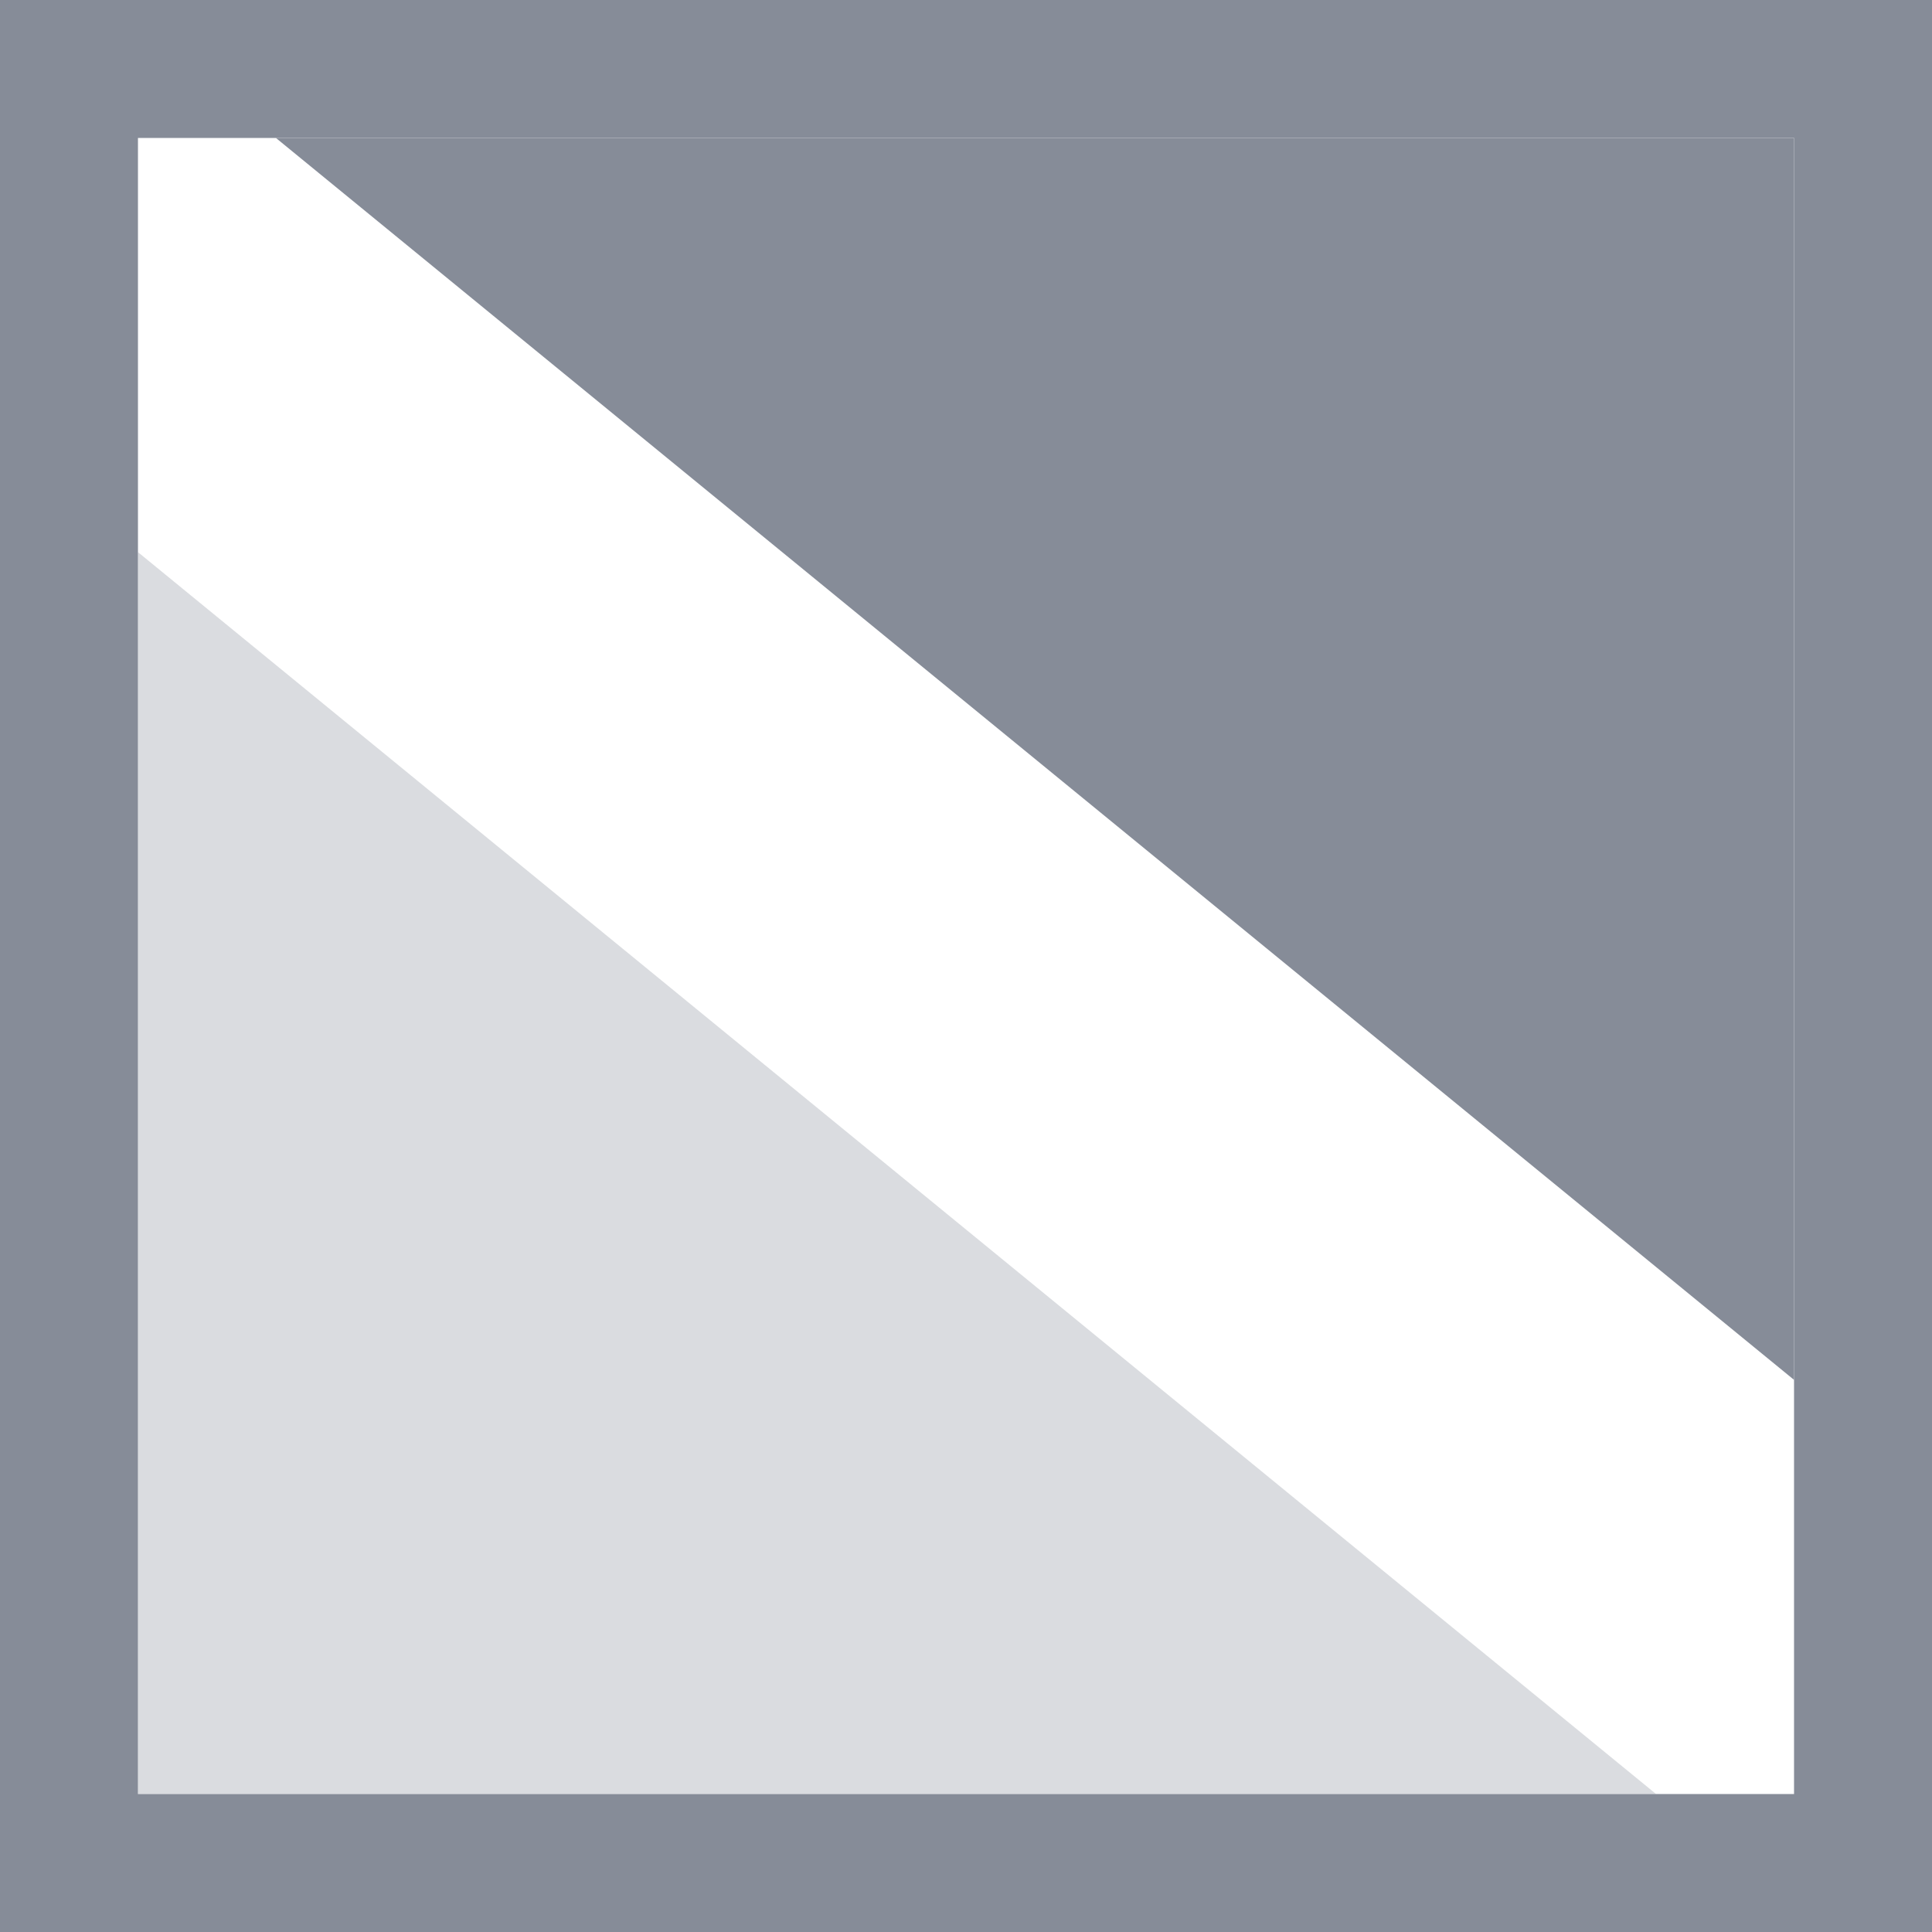
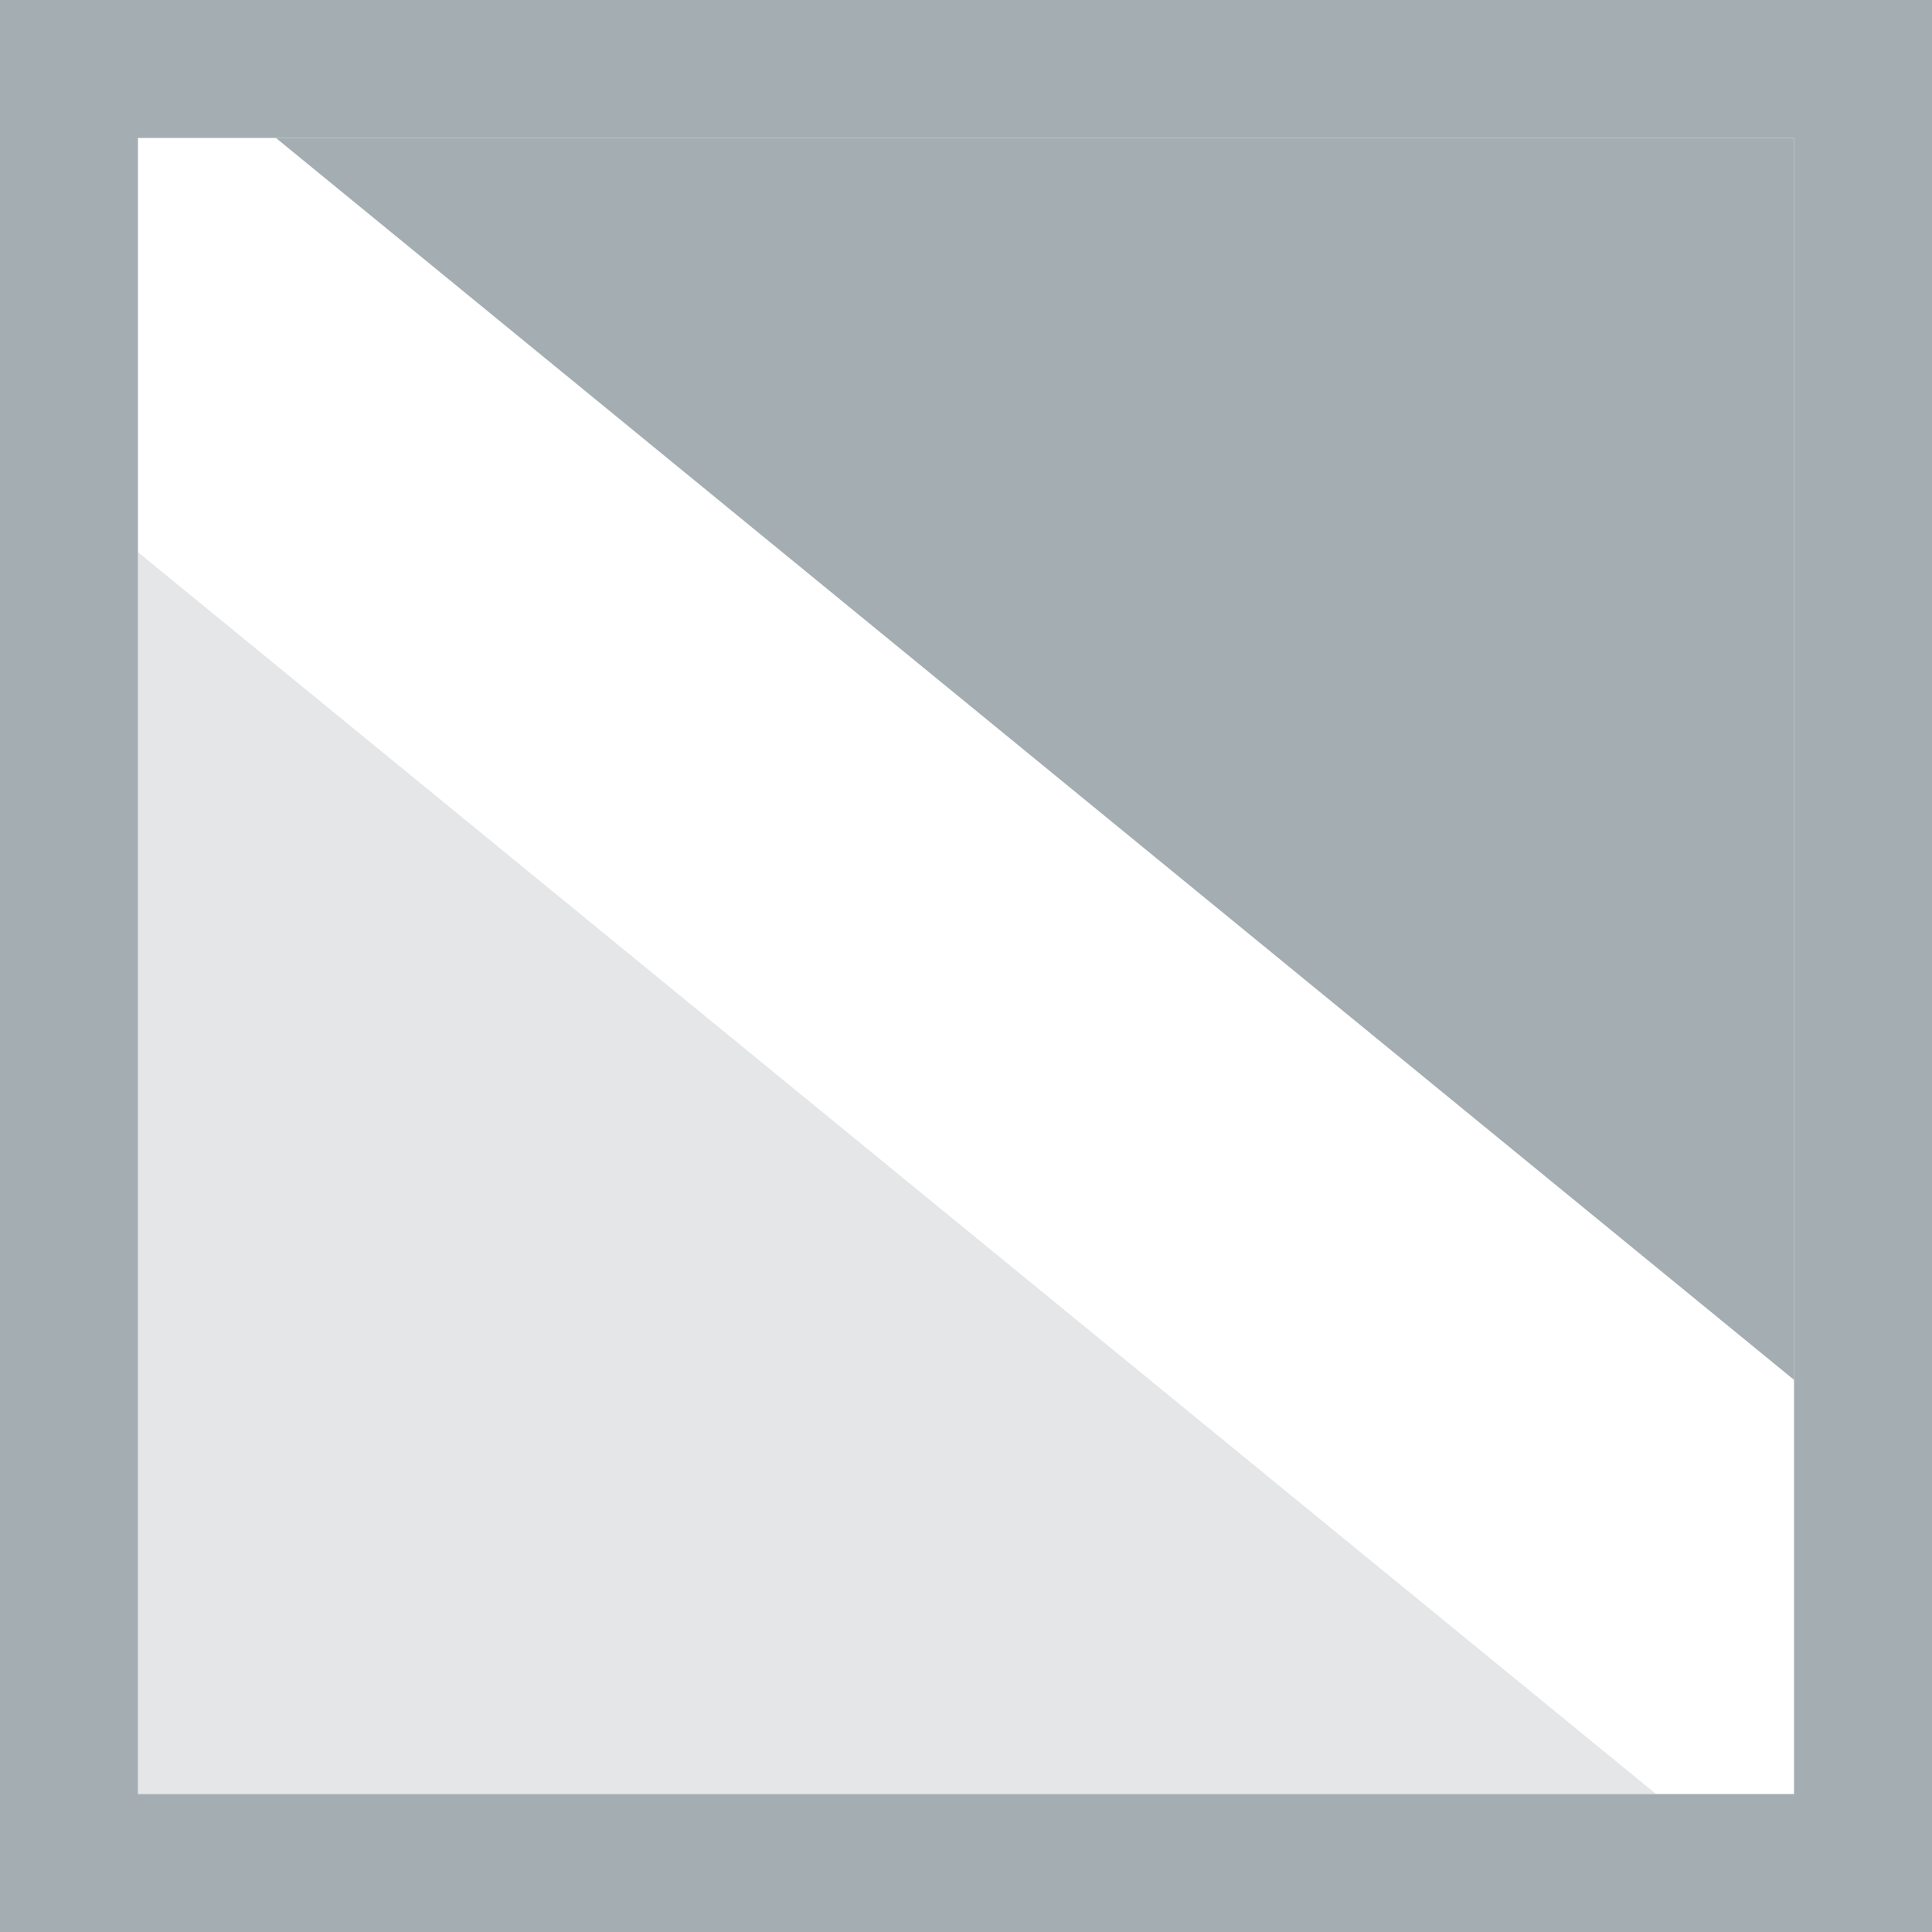
<svg xmlns="http://www.w3.org/2000/svg" xmlns:xlink="http://www.w3.org/1999/xlink" width="32pt" height="32pt" viewBox="0 0 32 32" version="1.1">
  <defs>
    <filter id="alpha" filterUnits="objectBoundingBox" x="0%" y="0%" width="100%" height="100%">
      <feColorMatrix type="matrix" in="SourceGraphic" values="0 0 0 0 1 0 0 0 0 1 0 0 0 0 1 0 0 0 1 0" />
    </filter>
    <mask id="mask0">
      <g filter="url(#alpha)">
        <rect x="0" y="0" width="32" height="32" style="fill:rgb(0%,0%,0%);fill-opacity:0.302;stroke:none;" />
      </g>
    </mask>
    <clipPath id="clip1">
      <rect width="32" height="32" />
    </clipPath>
    <g id="surface6" clip-path="url(#clip1)">
-       <path style=" stroke:none;fill-rule:nonzero;fill:rgb(52.549%,54.902%,59.608%);fill-opacity:1;" d="M 2.285 29.715 L 2.285 9.145 L 27.43 29.715 Z M 2.285 29.715 " />
+       <path style=" stroke:none;fill-rule:nonzero;fill:#A4ADB2;fill-opacity:1;" d="M 2.285 29.715 L 2.285 9.145 L 27.43 29.715 Z M 2.285 29.715 " />
    </g>
  </defs>
  <g id="surface1">
-     <path style=" stroke:none;fill-rule:nonzero;fill:rgb(52.549%,54.902%,59.608%);fill-opacity:1;" d="M 0 0 L 0 32 L 32 32 L 32 0 Z M 2.285 2.285 L 29.715 2.285 L 29.715 29.715 L 2.285 29.715 Z M 2.285 2.285 " />
-     <path style=" stroke:none;fill-rule:nonzero;fill:rgb(52.549%,54.902%,59.608%);fill-opacity:1;" d="M 2.285 2.285 L 29.715 25.145 Z M 2.285 6.855 L 29.715 29.715 Z M 2.285 6.855 " />
+     <path style=" stroke:none;fill-rule:nonzero;fill:#A4ADB2;fill-opacity:1;" d="M 0 0 L 0 32 L 32 32 L 32 0 Z M 2.285 2.285 L 29.715 2.285 L 29.715 29.715 L 2.285 29.715 Z M 2.285 2.285 " />
+     <path style=" stroke:none;fill-rule:nonzero;fill:#A4ADB2;fill-opacity:1;" d="M 2.285 2.285 L 29.715 25.145 Z M 2.285 6.855 L 29.715 29.715 Z M 2.285 6.855 " />
    <use xlink:href="#surface6" mask="url(#mask0)" />
-     <path style=" stroke:none;fill-rule:nonzero;fill:rgb(52.549%,54.902%,59.608%);fill-opacity:1;" d="M 29.715 2.285 L 29.715 22.855 L 4.57 2.285 Z M 29.715 2.285 " />
+     <path style=" stroke:none;fill-rule:nonzero;fill:#A4ADB2;fill-opacity:1;" d="M 29.715 2.285 L 29.715 22.855 L 4.57 2.285 Z M 29.715 2.285 " />
  </g>
</svg>
